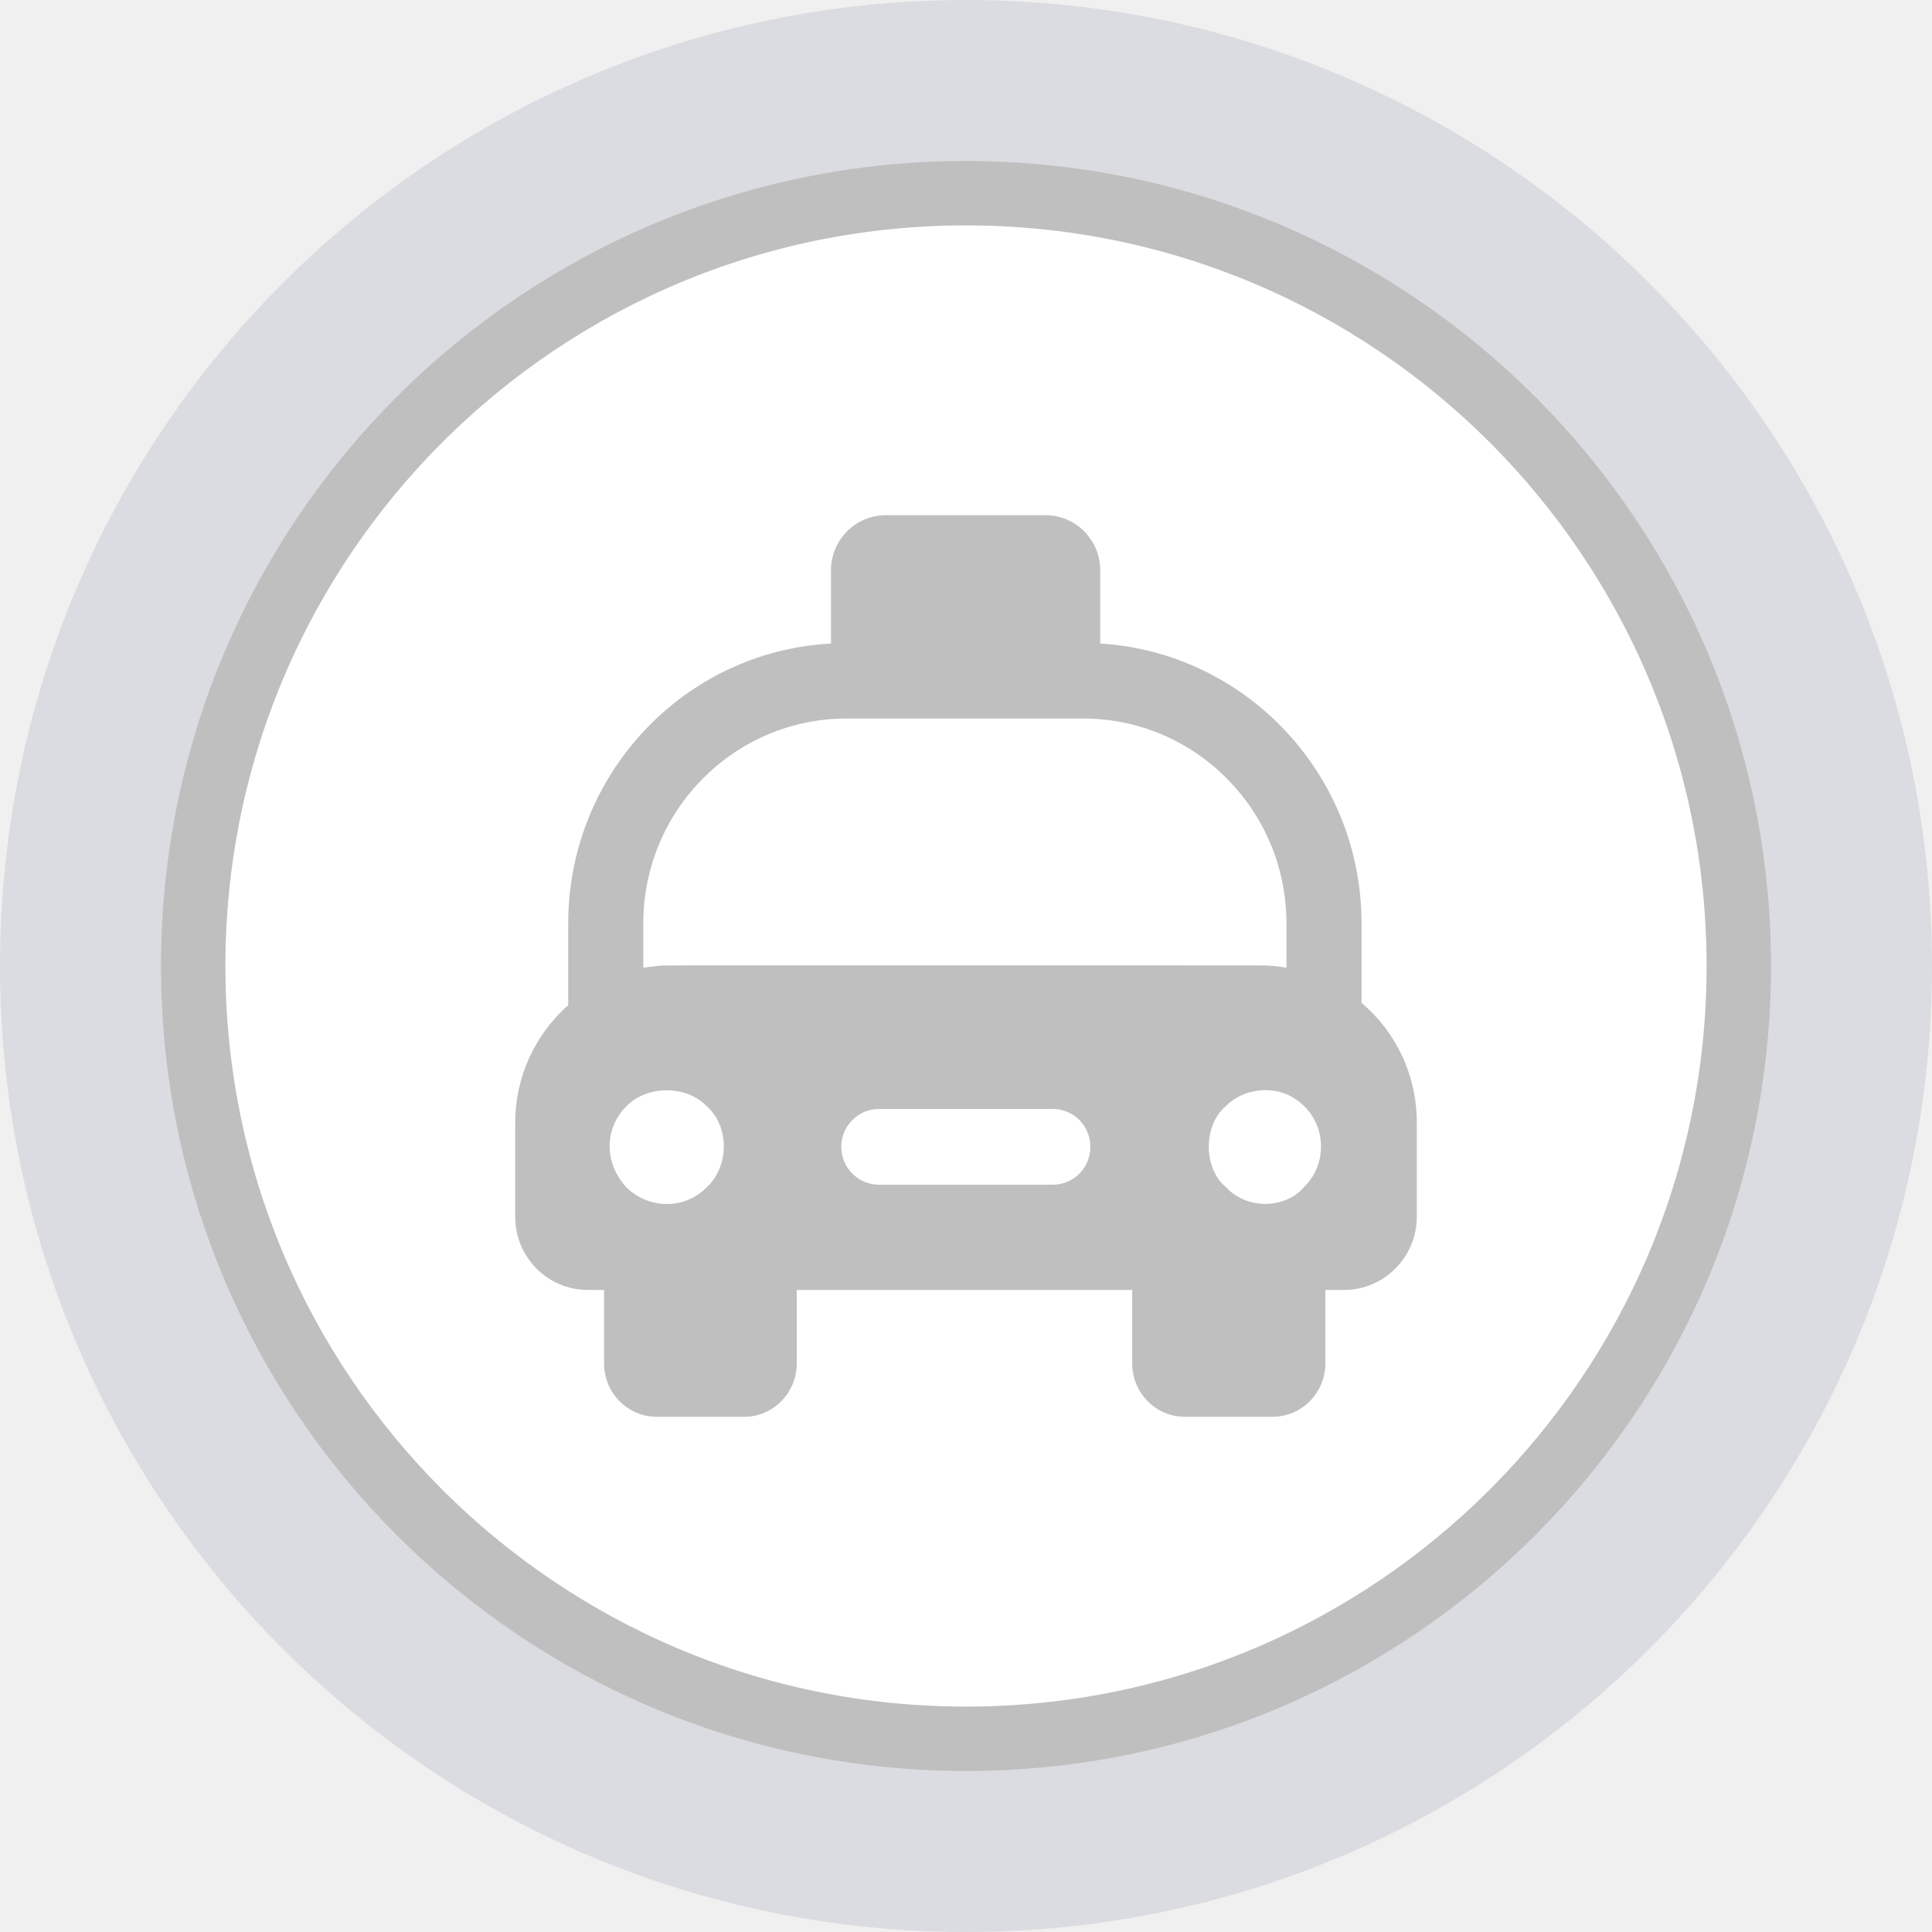
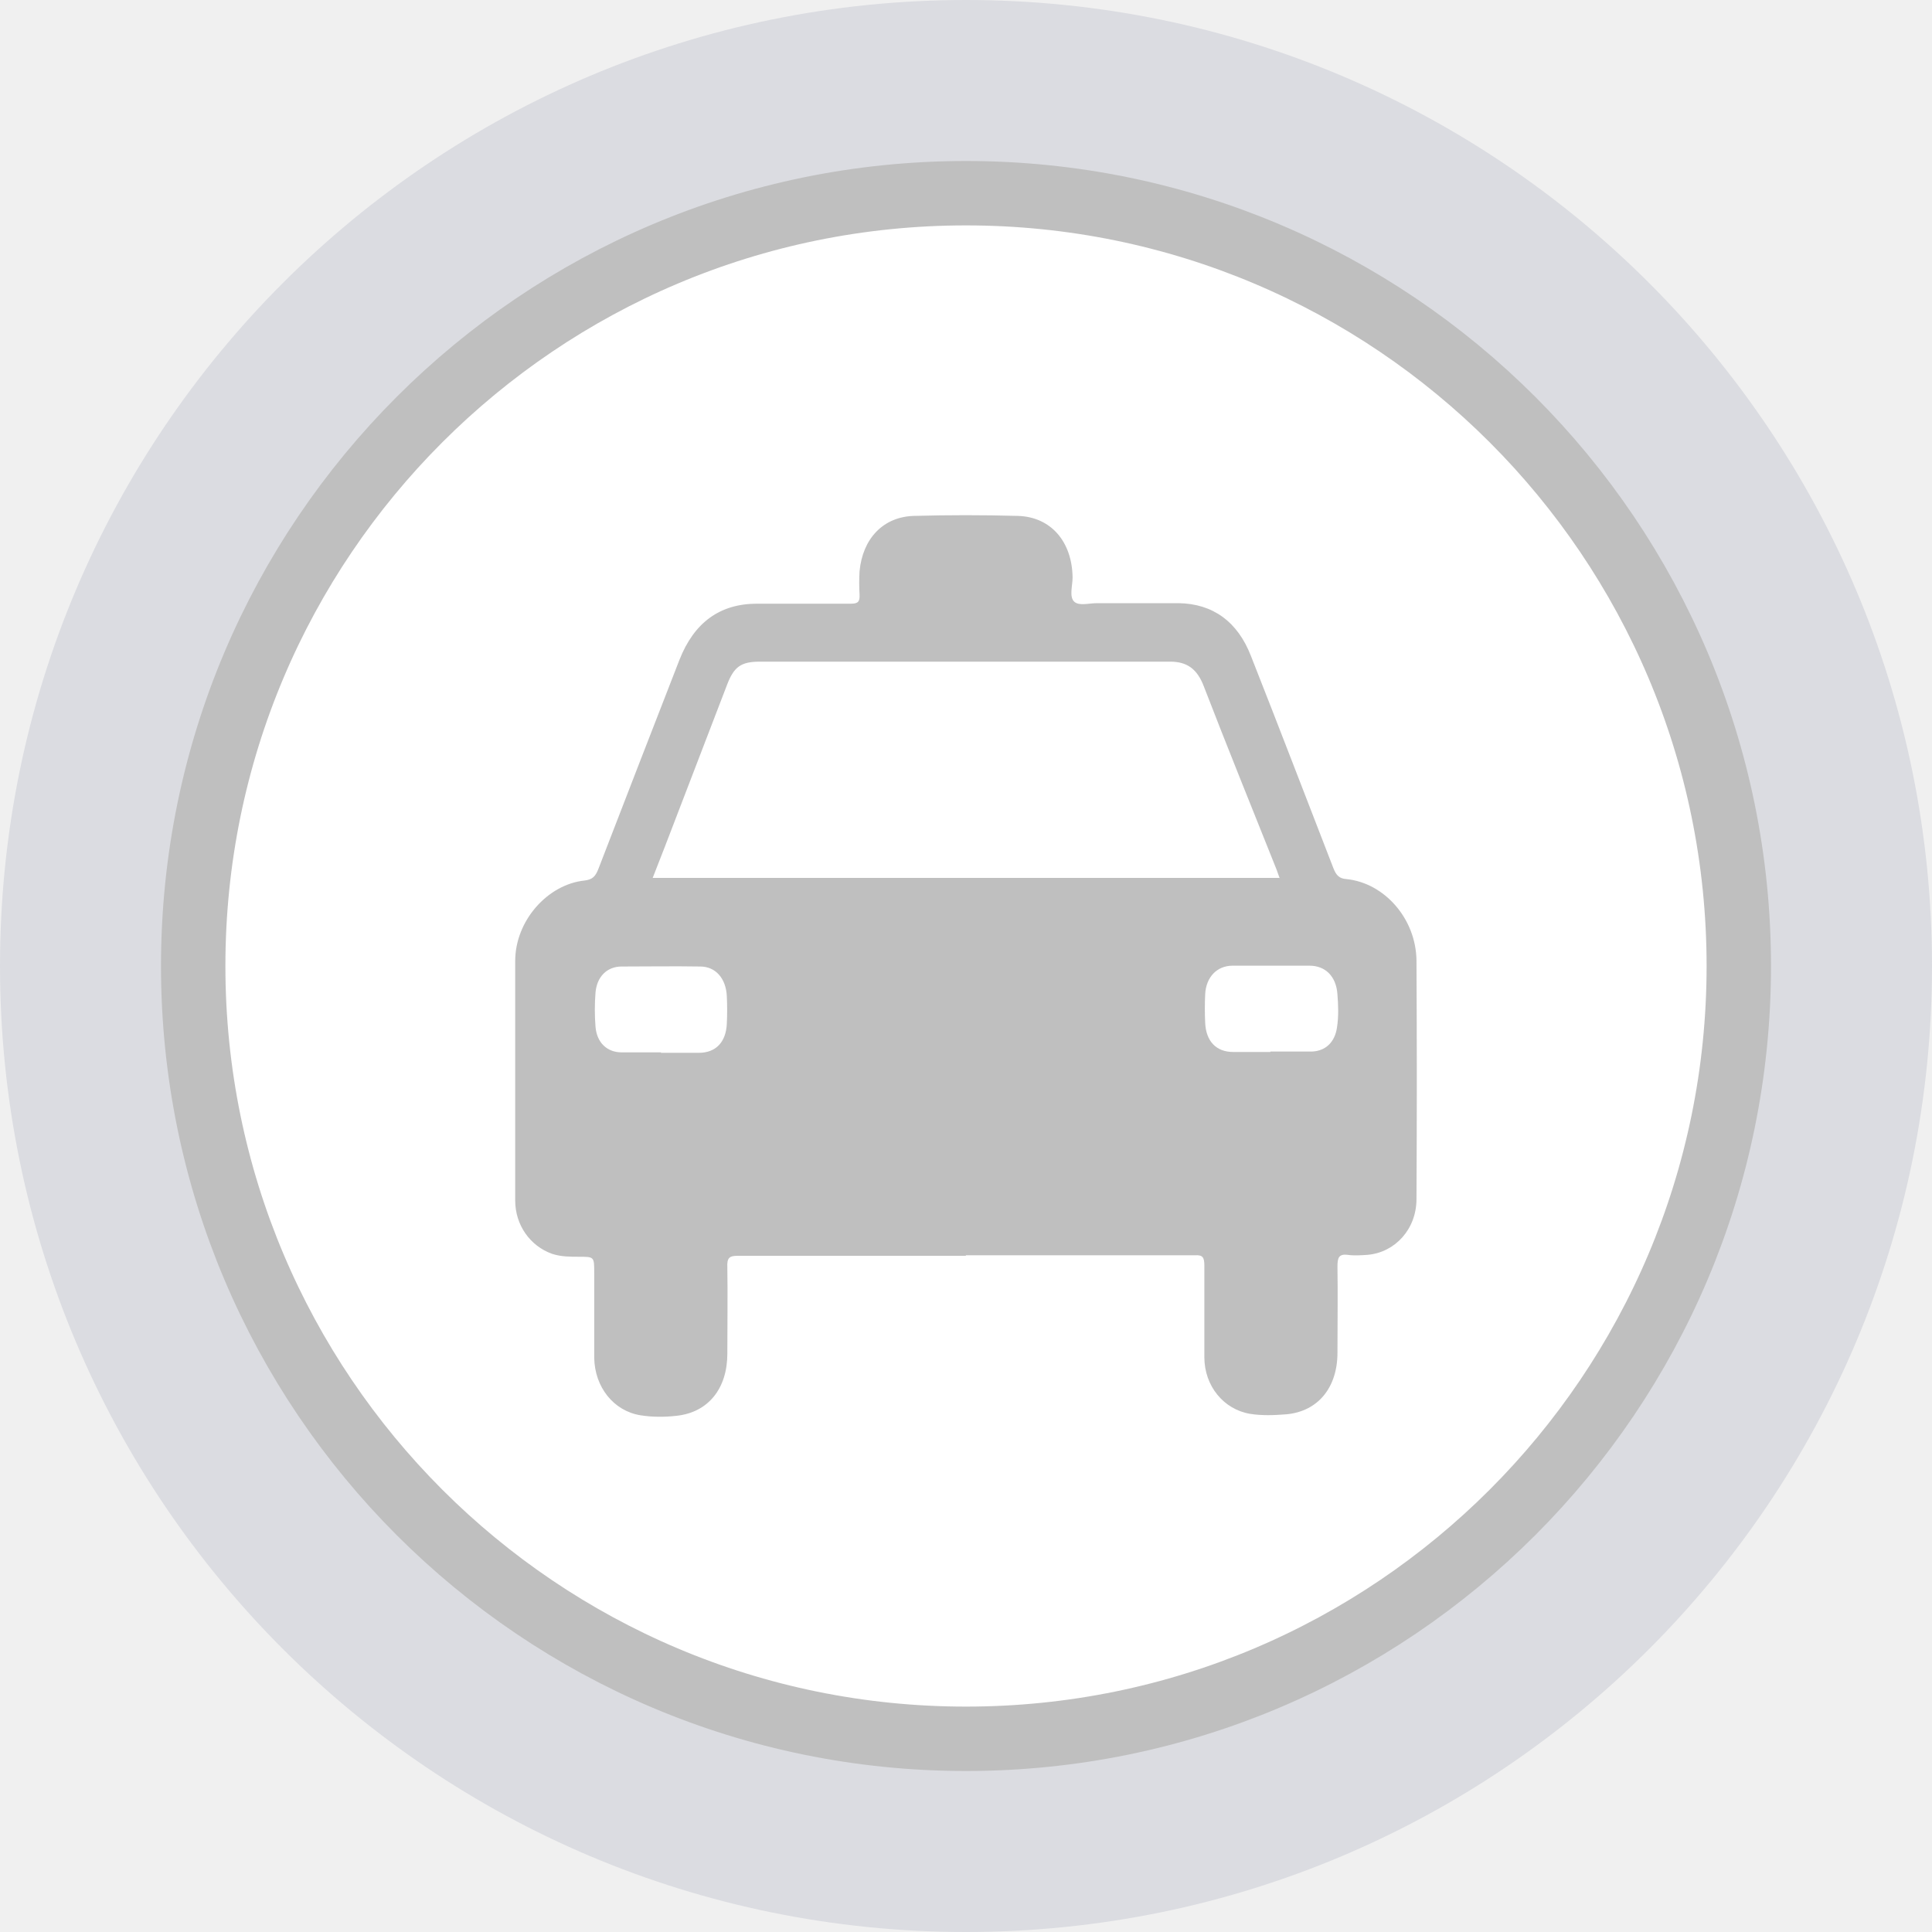
<svg xmlns="http://www.w3.org/2000/svg" width="30" height="30" viewBox="0 0 30 30" fill="none">
  <rect width="30" height="30" rx="15" fill="#DBDCE1" />
  <rect x="3" y="3" width="24" height="24" rx="12" fill="white" stroke="#BFBFBF" />
-   <path fill-rule="evenodd" clip-rule="evenodd" d="M21.142 14.338C21.142 12.022 19.341 10.129 17.084 9.993V8.852C17.084 8.384 16.704 8 16.238 8H13.755C13.284 8 12.904 8.384 12.904 8.852V9.993C10.63 10.112 8.823 12.017 8.823 14.338V15.608C8.303 16.067 8 16.731 8 17.431V18.895C8 19.518 8.502 20.03 9.126 20.03H9.38V21.171C9.38 21.63 9.747 22 10.197 22H11.556C12.005 22 12.372 21.63 12.372 21.171V20.03H17.581V21.171C17.581 21.63 17.949 22 18.398 22H19.757C20.212 22 20.58 21.63 20.58 21.171V20.03H20.874C21.493 20.03 22 19.518 22 18.895V17.431C22 16.696 21.679 16.026 21.142 15.573V14.338ZM10.975 18.436C10.605 18.808 10.044 18.756 9.726 18.436C9.376 18.056 9.384 17.523 9.726 17.178C10.047 16.848 10.66 16.848 10.975 17.178C11.318 17.478 11.337 18.095 10.975 18.436ZM13.646 18.396H16.347C16.674 18.396 16.931 18.131 16.931 17.808C16.931 17.484 16.674 17.22 16.347 17.22H13.646C13.326 17.22 13.063 17.484 13.063 17.808C13.063 18.131 13.326 18.396 13.646 18.396ZM10.234 14.997C10.223 14.998 10.001 15.023 9.989 15.026V14.338C9.989 12.58 11.407 11.157 13.145 11.157H16.82C18.558 11.157 19.976 12.58 19.976 14.338V15.026L19.964 15.024C19.802 15.001 19.731 14.991 19.562 14.991C16.962 14.991 15.092 14.991 13.745 14.99C10.313 14.99 10.279 14.99 10.246 14.995L10.245 14.995C10.242 14.996 10.239 14.996 10.234 14.997ZM19.025 18.424C19.38 18.809 19.988 18.757 20.256 18.424C20.665 18.026 20.594 17.267 19.976 16.99C19.655 16.86 19.264 16.937 19.025 17.184C18.694 17.47 18.676 18.12 19.025 18.424Z" fill="#BFBFBF" />
+   <path d="M15.001 19.5C13.816 19.5 12.637 19.5 11.452 19.5C11.321 19.5 11.287 19.537 11.294 19.68C11.301 20.124 11.294 20.569 11.294 21.02C11.294 21.562 10.997 21.931 10.508 21.984C10.322 22.006 10.129 22.006 9.943 21.976C9.53 21.909 9.233 21.54 9.227 21.081C9.227 20.644 9.227 20.2 9.227 19.763C9.227 19.515 9.227 19.515 8.992 19.515C8.854 19.515 8.71 19.515 8.572 19.469C8.234 19.349 8 19.025 8 18.641C8 17.399 8 16.165 8 14.922C8 14.297 8.503 13.733 9.075 13.673C9.199 13.658 9.247 13.612 9.295 13.484C9.709 12.408 10.129 11.331 10.55 10.247C10.777 9.668 11.177 9.374 11.755 9.374C12.245 9.374 12.727 9.374 13.216 9.374C13.32 9.374 13.354 9.344 13.347 9.231C13.34 9.11 13.34 8.99 13.347 8.87C13.395 8.365 13.712 8.026 14.188 8.011C14.725 7.996 15.263 7.996 15.807 8.011C16.317 8.026 16.648 8.41 16.655 8.967C16.655 9.095 16.599 9.269 16.682 9.344C16.758 9.412 16.91 9.366 17.034 9.366C17.454 9.366 17.881 9.366 18.302 9.366C18.832 9.374 19.218 9.652 19.425 10.187C19.859 11.286 20.279 12.385 20.706 13.484C20.748 13.59 20.796 13.643 20.906 13.65C21.499 13.71 21.988 14.267 21.995 14.915C22.002 16.149 22.002 17.384 21.995 18.619C21.995 19.085 21.664 19.447 21.237 19.485C21.134 19.492 21.023 19.5 20.927 19.485C20.789 19.469 20.768 19.53 20.768 19.665C20.775 20.109 20.768 20.553 20.768 21.005C20.768 21.547 20.465 21.916 19.976 21.961C19.79 21.976 19.597 21.984 19.411 21.954C19.004 21.886 18.701 21.525 18.701 21.073C18.701 20.599 18.701 20.124 18.701 19.65C18.701 19.522 18.674 19.485 18.556 19.492C17.371 19.492 16.179 19.492 14.994 19.492L15.001 19.5Z" fill="#BFBFBF" />
+   <path d="M19.872 13.632H10.135C10.266 13.301 10.39 12.977 10.514 12.653C10.769 11.983 11.031 11.313 11.286 10.643C11.396 10.35 11.507 10.274 11.803 10.274C13.925 10.274 16.047 10.274 18.17 10.274C18.432 10.274 18.59 10.387 18.693 10.658C19.059 11.607 19.445 12.556 19.823 13.504C19.837 13.542 19.851 13.587 19.872 13.64V13.632Z" fill="white" />
+   <path d="M19.727 16.335C19.534 16.335 19.341 16.335 19.148 16.335C18.886 16.335 18.727 16.169 18.714 15.883C18.707 15.733 18.707 15.59 18.714 15.439C18.727 15.176 18.893 14.995 19.141 14.995C19.541 14.995 19.933 14.995 20.333 14.995C20.581 14.995 20.746 15.161 20.767 15.432C20.781 15.605 20.788 15.786 20.76 15.959C20.726 16.185 20.581 16.32 20.374 16.328C20.36 16.328 20.354 16.328 20.34 16.328C20.133 16.328 19.933 16.328 19.727 16.328V16.335Z" fill="white" />
+   <path d="M10.267 16.341C10.06 16.341 9.86 16.341 9.653 16.341C9.426 16.341 9.267 16.19 9.247 15.942C9.233 15.769 9.233 15.588 9.247 15.415C9.267 15.166 9.426 15.008 9.653 15.008C10.06 15.008 10.466 15.001 10.873 15.008C11.114 15.008 11.273 15.196 11.286 15.467C11.293 15.611 11.293 15.754 11.286 15.897C11.273 16.183 11.114 16.348 10.852 16.348C10.652 16.348 10.453 16.348 10.26 16.348L10.267 16.341Z" fill="white" />
</svg>
